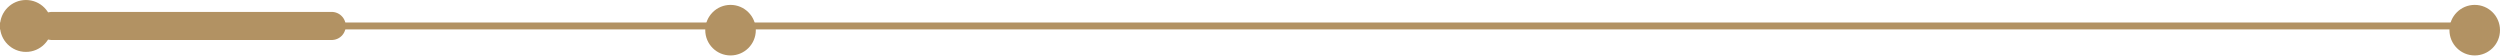
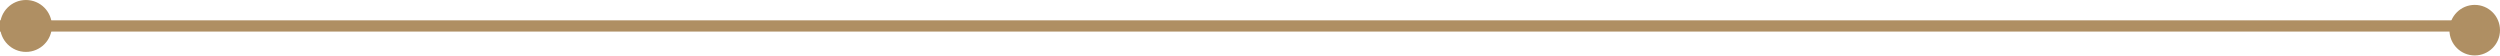
<svg xmlns="http://www.w3.org/2000/svg" viewBox="0 0 890.1 19.74">
  <defs>
-     <style>.cls-1,.cls-3{fill:none;stroke:#b29263;stroke-miterlimit:10;}.cls-1{stroke-width:2.46px;}.cls-2{fill:#b29263;}.cls-3{stroke-linecap:round;stroke-width:10px;}</style>
+     <style>.cls-1{fill:none;stroke:#af8f63;stroke-miterlimit:10;stroke-width:4px;}.cls-2{fill:#af8f63;}</style>
  </defs>
  <g id="Capa_2" data-name="Capa 2">
    <g id="Capa_1-2" data-name="Capa 1">
      <line id="Línea_93447" data-name="Línea 93447" class="cls-1" y1="9.24" x2="885.6" y2="9.24" />
      <g id="Grupo_912" data-name="Grupo 912">
        <path id="Trazado_1432" data-name="Trazado 1432" class="cls-2" d="M9.24,18.48a9.24,9.24,0,1,1,9.24-9.24h0A9.24,9.24,0,0,1,9.24,18.48Z" />
      </g>
-       <line id="Línea_93448" data-name="Línea 93448" class="cls-3" x1="18.48" y1="9.24" x2="118.1" y2="9.24" />
      <circle id="Elipse_33" data-name="Elipse 33" class="cls-2" cx="881.1" cy="10.74" r="9" />
-       <circle id="Elipse_34" data-name="Elipse 34" class="cls-2" cx="260.1" cy="10.74" r="9" />
    </g>
  </g>
</svg>
